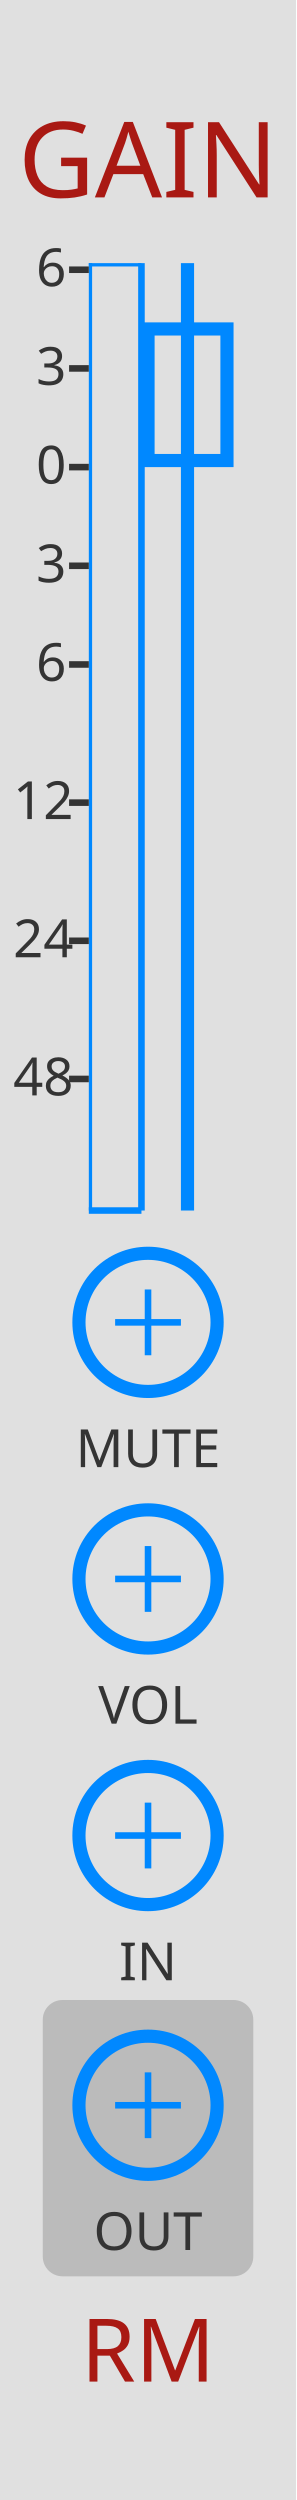
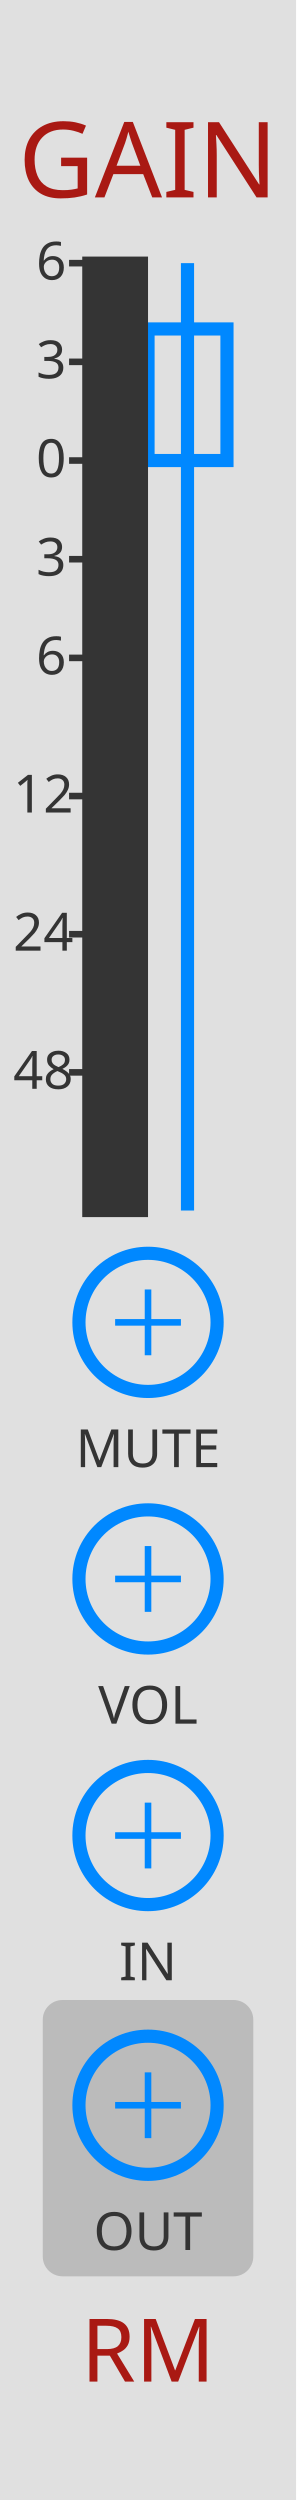
<svg xmlns="http://www.w3.org/2000/svg" xmlns:xlink="http://www.w3.org/1999/xlink" version="1.1" width="45" height="380" viewBox="0 0 45 380">
  <style>
    text.title {
      fill: #a91913;
      font-family: 'DIN Alternate';
      font-size: 12pt;
    }
    text.logo {
      fill: #a91913;
      font-family: 'DIN Alternate';
      font-size: 10pt;
    }
    text.big-label {
      fill: #343434;
      font-family: 'DIN Alternate';
      font-size: 7.5pt;
    }
    text.label {
      fill: #343434;
      font-family: 'DIN Alternate';
      font-size: 6pt;
    }
    .background {
      fill: #e0e0e0;
    }
    .output {
      fill: #bbbbbb;
    }
    polyline.icon {
      stroke: #343434;
      stroke-width: 1.2;
      fill: none;
    }
    polyline.connect {
      stroke: #343434;
      stroke-width: 1;
      fill: none;
    }

    .blueprint {
      stroke: #08f;
      fill: none;
    }
  </style>
  <defs>
    <symbol id="port">
      <g transform="translate(12 12)">
        <polyline points="-5,0 5,0" stroke-width="1" class="blueprint" />
        <polyline points="0,-5 0,5" stroke-width="1" class="blueprint" />
        <circle cx="0" cy="0" r="10.5" stroke-width="2" class="blueprint" />
      </g>
    </symbol>
-     <symbol id="fader">
-       <polyline points="0,0 0,144" stroke-width="1" class="blueprint" />
-       <polyline points="8,0 8,144" stroke-width="1" class="blueprint" />
-       <polyline points="0,0 8,0" stroke-width="1" class="blueprint" />
-       <polyline points="0,144 8,144" stroke-width="1" class="blueprint" />
+     <symbol id="track">
      <g transform="translate(9 0)">
        <polyline points="6,0 6,144" stroke-width="2" class="blueprint" />
        <path d="M 0 10 12,10 12,30 0,30 Z" stroke-width="2" class="blueprint" />
      </g>
    </symbol>
  </defs>
  <rect class="background" width="100%" height="100%" />
  <text class="title" x="50%" y="30" text-anchor="middle">GAIN</text>
  <text class="logo" x="50%" y="362" text-anchor="middle">RM</text>
  <g transform="translate(22.5 40)">
-     <use xlink:href="#fader" transform="translate(-9 0)" />
-     <g transform="translate(0 1)">
+     <use xlink:href="#track" transform="translate(-9 0)" />
+     <rect x="-10" y="-1" width="10" height="146" fill="#343434" />
+     <g transform="translate(0 0)">
      <text x="-17" y="2.5" class="label">6</text>
      <polyline points="-12   0 -9   0" class="connect" />
      <text x="-17" y="17.5" class="label">3</text>
      <polyline points="-12  15 -9  15" class="connect" />
      <text x="-17" y="32.5" class="label">0</text>
      <polyline points="-12  30 -9  30" class="connect" />
      <text x="-17" y="47.5" class="label">3</text>
      <polyline points="-12  45 -9  45" class="connect" />
      <text x="-17" y="62.5" class="label">6</text>
      <polyline points="-12  60 -9  60" class="connect" />
      <text x="-20.5" y="83.5" class="label">12</text>
      <polyline points="-12  81 -9  81" class="connect" />
      <text x="-20.5" y="104.5" class="label">24</text>
      <polyline points="-12 102 -9 102" class="connect" />
      <text x="-20.5" y="125.5" class="label">48</text>
      <polyline points="-12 123 -9 123" class="connect" />
    </g>
  </g>
  <g transform="translate(22.5 201)">
    <use xlink:href="#port" transform="translate(-12 -12)" />
    <text x="0" y="22" class="label" text-anchor="middle">MUTE</text>
  </g>
  <g transform="translate(22.5 240)">
    <use xlink:href="#port" transform="translate(-12 -12)" />
    <text x="0" y="22" class="label" text-anchor="middle">VOL</text>
  </g>
  <g transform="translate(22.5 279)">
    <use xlink:href="#port" transform="translate(-12 -12)" />
    <text x="0" y="22" class="label" text-anchor="middle">IN</text>
  </g>
  <g transform="translate(22.5 320)">
    <rect x="-16" y="-16" width="32" height="42" rx="3" class="output" />
    <use xlink:href="#port" transform="translate(-12 -12)" />
    <text x="0" y="22" class="label" text-anchor="middle">OUT</text>
  </g>
</svg>
